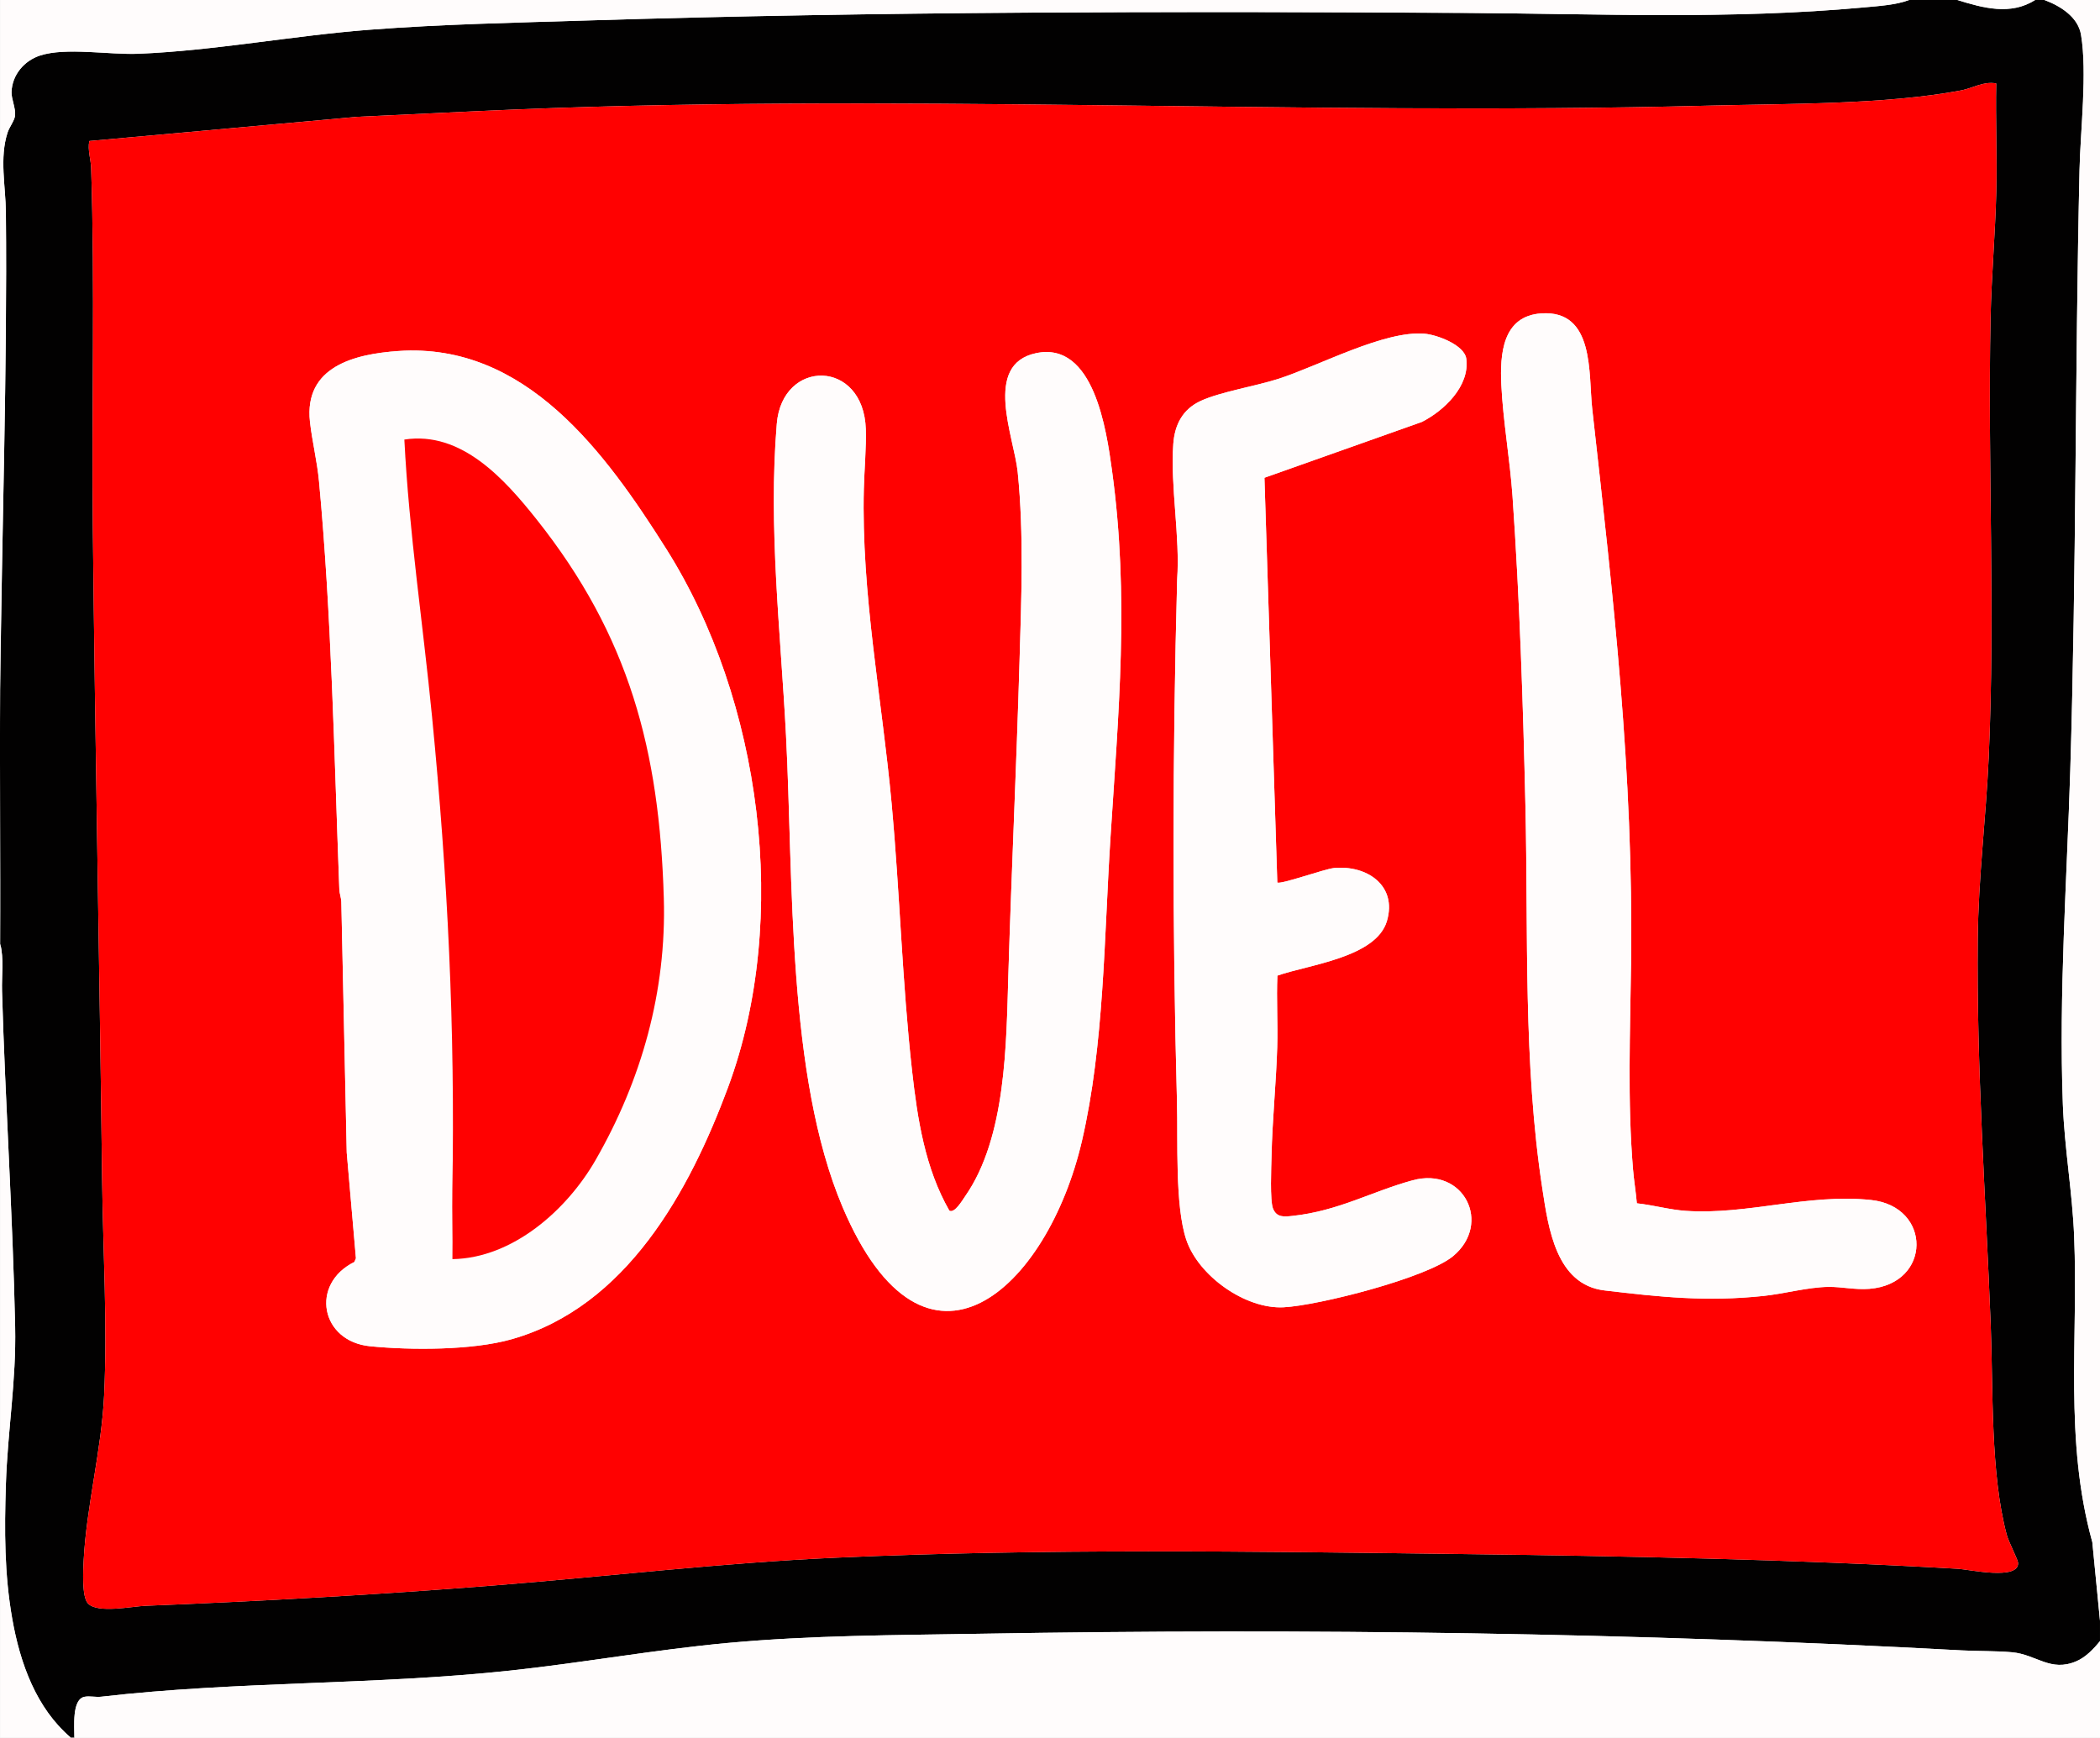
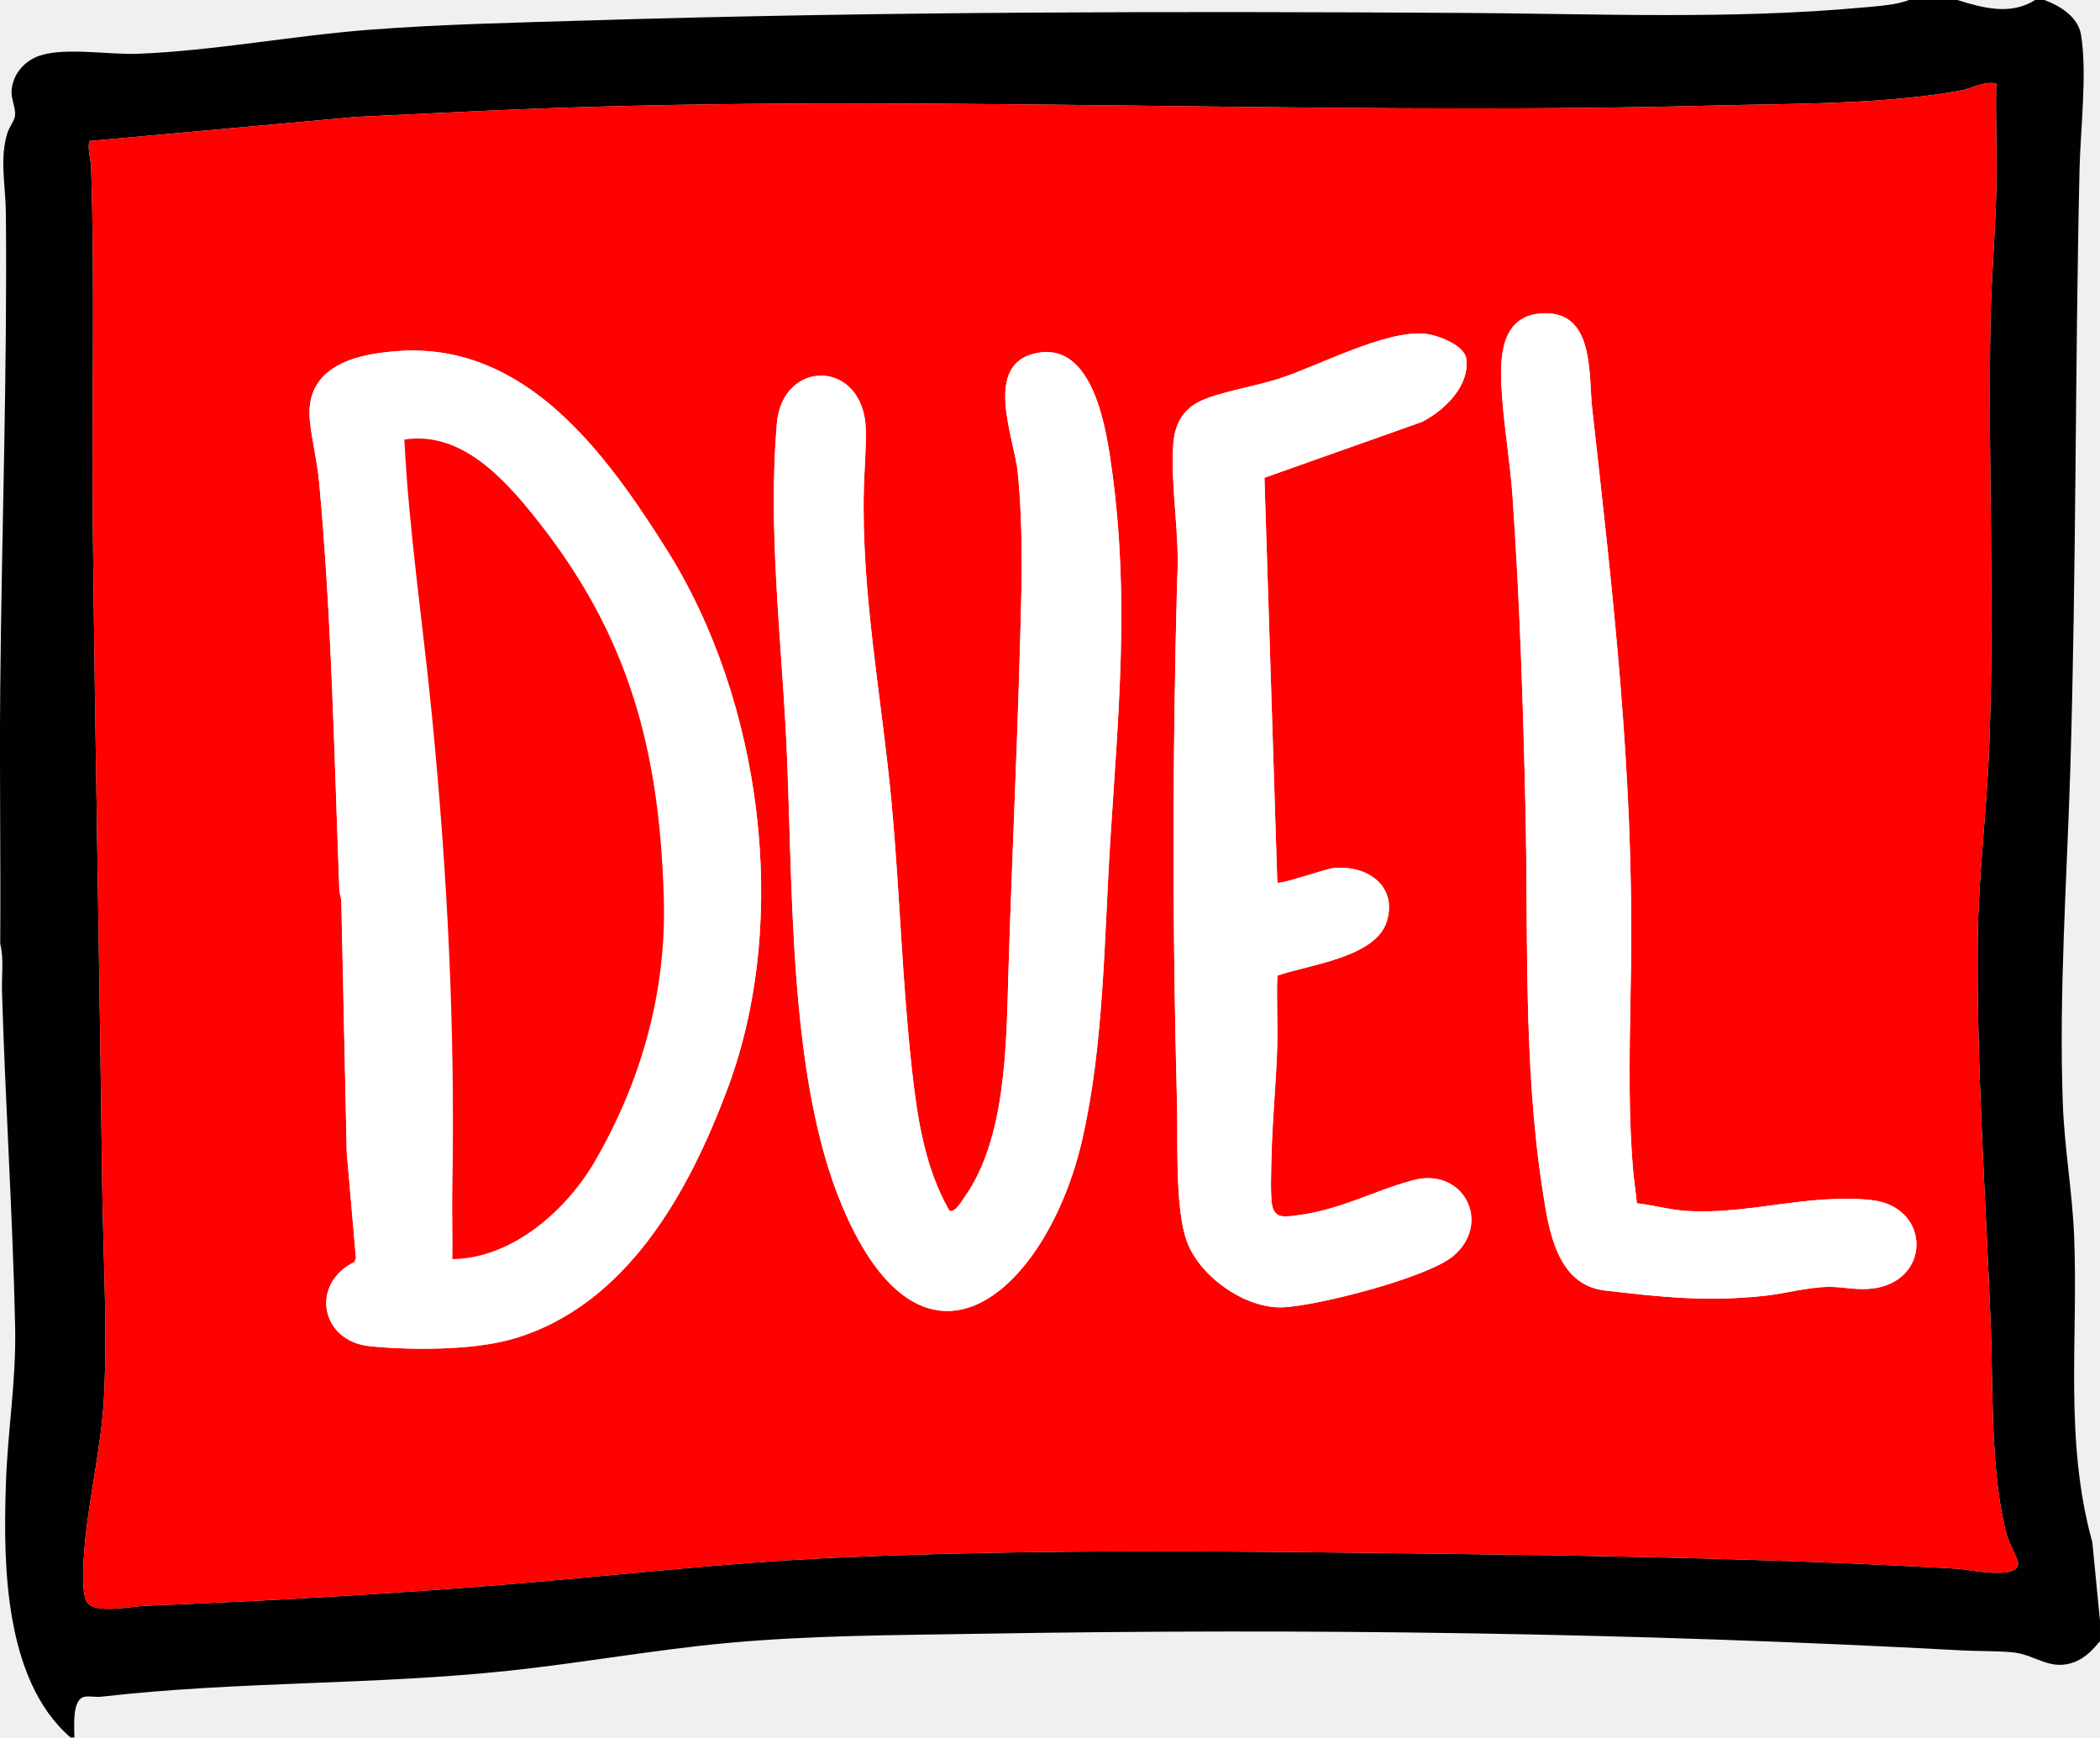
<svg xmlns="http://www.w3.org/2000/svg" id="Layer_1" data-name="Layer 1" viewBox="0 0 2265 1874">
  <defs>
    <style>
+       .cls-0 {
+         fill: transparent;
+       }
      .cls-1 {
-         fill: #fffcfc;
+         fill: #fff;
      }

      .cls-2 {
        fill: #ff0101;
      }

      .cls-3 {
        fill: #020101;
      }
    </style>
  </defs>
  <path class="cls-3" d="M2111.09,0c27.85,8.65,57.52,16.81,83.95,0h9.99c16.88,6.23,36.28,18.12,39.5,37.48,6.82,41-.63,102.49-1.61,145.44-4.91,215.73-3.38,432.43-9.99,648-3.65,118.89-12.43,241.34-8,360.16,1.77,47.31,10.2,94.61,12.16,141.84,4.62,111.15-10.98,219.82,19.62,330.37l8.28,84.72v22c-6.73,8.34-15.33,17.34-25.32,21.66-28.11,12.16-43.18-7.26-69.66-9.63-17.51-1.57-36.35-1.06-53.96-2.01-352.35-19.03-706-24.01-1059.3-17.94-90.69,1.56-181.49,1.59-271.92,9.93-78.29,7.21-156,21.33-234.13,29.74-147.27,15.85-294.09,11.28-441.52,28.23-5.77.66-12.53-.96-17.93.06-14.08,2.66-10.87,33.32-11.04,43.96h-4c-37.04-31.65-54.69-80.8-63.01-127.95s-8.48-95.38-6.87-144.97c1.9-58.61,11.25-111.44,9.99-170.16-2.56-120.18-10.65-241.43-14.16-361.84-.49-16.67,2.2-35.09-1.92-51.08.63-91.29-.84-182.72,0-274,1.58-171.04,7.74-343.15,6.08-515.08-.27-27.85-7.08-58.73,1.84-85.99,1.91-5.85,7.44-12.84,8.04-18.12.91-7.98-4.04-17.93-3.78-25.62.62-18.49,13.66-33.71,30.69-39.28,27.8-9.09,74.53-.65,106.02-1.92,81.83-3.28,167.25-19.64,249.9-25.96,78.03-5.97,155.73-7.52,233.93-9.94,314.9-9.73,629.91-10.07,945.47-8.16,143.68.87,288.34,7.27,431.66-5.93,15.58-1.43,34.91-2.59,48.98-7.99h51.97ZM2153.07,89.99c-13.59-2.61-25.37,5.13-37.54,7.45-80.9,15.46-187.97,14.31-271.38,16.47-443.54,11.5-887.66-14.91-1331.19,6.06l-127.89,6.04-288.75,26.08c-1.97,9.76,1.68,19.73,1.97,28.82,4.17,127.93.48,259.71,1.83,388.16,2.47,233.93,7.17,468.03,9.99,702,.93,77.21,5.87,156.59,2.18,234.01-2.81,58.89-19.06,119.53-22.06,177.92-.55,10.62-2.13,39.09,4.61,46.35,10.35,11.14,47.48,3.13,62.25,2.55,125.35-4.96,250.81-11.99,375.86-21.93,123.9-9.85,245.31-24.43,369.79-30,222.98-9.99,448.21-6.71,671.56-3.9,179.63,2.26,358.38,5.66,537.76,15.94,11.06.63,66.29,12.9,64.53-6.7-.31-3.45-10.11-22.37-12.11-29.76-17.81-66.05-14.64-157.51-17.34-226.65-5.41-138.2-15.4-277.62-13.99-415.84.69-67.64,8.81-129.44,11.83-196.16,7.13-157.5-1.26-316.56,2-474,.93-44.99,5.07-90.96,6.16-135.84.95-38.97-.88-78.13-.07-117.09Z" />
-   <path class="cls-1" d="M2265,1770v104H80.22c.17-10.64-3.04-41.29,11.04-43.96,5.4-1.02,12.16.6,17.93-.06,147.44-16.95,294.25-12.38,441.52-28.23,78.13-8.41,155.84-22.53,234.13-29.74,90.43-8.33,181.23-8.37,271.92-9.93,353.3-6.07,706.96-1.09,1059.3,17.94,17.61.95,36.45.44,53.96,2.01,26.48,2.37,41.54,21.79,69.66,9.63,10-4.32,18.59-13.32,25.32-21.66Z" />
-   <path class="cls-1" d="M2059.12,0c-14.07,5.4-33.4,6.55-48.98,7.99-143.33,13.2-287.99,6.8-431.66,5.93-315.56-1.91-630.58-1.56-945.47,8.16-78.2,2.42-155.91,3.97-233.93,9.94-82.65,6.32-168.07,22.68-249.9,25.96-31.49,1.26-78.22-7.18-106.02,1.92-17.03,5.57-30.08,20.8-30.69,39.28-.26,7.69,4.7,17.64,3.78,25.62-.6,5.28-6.13,12.28-8.04,18.12-8.92,27.27-2.11,58.14-1.84,85.99C8.01,400.85,1.85,572.96.27,744V0h2058.85Z" />
-   <path class="cls-1" d="M2205.03,0h59.97v1748l-8.28-84.72c-30.6-110.55-15.01-219.22-19.62-330.37-1.96-47.23-10.39-94.52-12.16-141.84-4.44-118.83,4.35-241.28,8-360.16,6.62-215.57,5.09-432.27,9.99-648,.98-42.95,8.43-104.45,1.61-145.44-3.22-19.35-22.62-31.24-39.5-37.48Z" />
-   <path class="cls-1" d="M76.23,1874H.27v-856c4.12,15.99,1.43,34.41,1.92,51.08,3.51,120.41,11.6,241.66,14.16,361.84,1.25,58.72-8.09,111.56-9.99,170.16-1.61,49.58-1.85,95.61,6.87,144.97s25.97,96.31,63.01,127.95Z" />
-   <path class="cls-1" d="M2195.04,0c-26.43,16.81-56.1,8.65-83.95,0h83.95Z" />
+   <path class="cls-0" d="M2265,1770v104H80.22c.17-10.64-3.04-41.29,11.04-43.96,5.4-1.02,12.16.6,17.93-.06,147.44-16.95,294.25-12.38,441.52-28.23,78.13-8.41,155.84-22.53,234.13-29.74,90.43-8.33,181.23-8.37,271.92-9.93,353.3-6.07,706.96-1.09,1059.3,17.94,17.61.95,36.45.44,53.96,2.01,26.48,2.37,41.54,21.79,69.66,9.63,10-4.32,18.59-13.32,25.32-21.66Z" />
+   <path class="cls-0" d="M2059.12,0c-14.07,5.4-33.4,6.55-48.98,7.99-143.33,13.2-287.99,6.8-431.66,5.93-315.56-1.91-630.58-1.56-945.47,8.16-78.2,2.42-155.91,3.97-233.93,9.94-82.65,6.32-168.07,22.68-249.9,25.96-31.49,1.26-78.22-7.18-106.02,1.92-17.03,5.57-30.08,20.8-30.69,39.28-.26,7.69,4.7,17.64,3.78,25.62-.6,5.28-6.13,12.28-8.04,18.12-8.92,27.27-2.11,58.14-1.84,85.99C8.01,400.85,1.85,572.96.27,744V0h2058.85Z" />
+   <path class="cls-0" d="M2205.03,0h59.97v1748l-8.28-84.72c-30.6-110.55-15.01-219.22-19.62-330.37-1.96-47.23-10.39-94.52-12.16-141.84-4.44-118.83,4.35-241.28,8-360.16,6.62-215.57,5.09-432.27,9.99-648,.98-42.95,8.43-104.45,1.61-145.44-3.22-19.35-22.62-31.24-39.5-37.48Z" />
+   <path class="cls-0" d="M76.23,1874H.27v-856c4.12,15.99,1.43,34.41,1.92,51.08,3.51,120.41,11.6,241.66,14.16,361.84,1.25,58.72-8.09,111.56-9.99,170.16-1.61,49.58-1.85,95.61,6.87,144.97s25.97,96.31,63.01,127.95Z" />
+   <path class="cls-0" d="M2195.04,0c-26.43,16.81-56.1,8.65-83.95,0h83.95Z" />
  <path class="cls-2" d="M2153.07,89.99c-.81,38.96,1.02,78.12.07,117.09-1.09,44.87-5.23,90.84-6.16,135.84-3.26,157.44,5.13,316.5-2,474-3.02,66.72-11.14,128.52-11.83,196.16-1.41,138.22,8.58,277.63,13.99,415.84,2.71,69.14-.47,160.6,17.34,226.65,1.99,7.39,11.79,26.31,12.11,29.76,1.76,19.59-53.47,7.33-64.53,6.7-179.38-10.27-358.13-13.67-537.76-15.94-223.35-2.82-448.59-6.1-671.56,3.9-124.47,5.58-245.89,20.15-369.79,30-125.04,9.95-250.5,16.98-375.86,21.93-14.76.58-51.89,8.6-62.25-2.55-6.74-7.26-5.16-35.73-4.61-46.35,3-58.39,19.25-119.03,22.06-177.92,3.7-77.43-1.24-156.8-2.18-234.01-2.82-233.97-7.53-468.07-9.99-702-1.35-128.46,2.33-260.24-1.83-388.16-.3-9.09-3.95-19.06-1.97-28.82l288.75-26.08,127.89-6.04c443.53-20.97,887.65,5.44,1331.19-6.06,83.41-2.16,190.47-1.02,271.38-16.47,12.17-2.32,23.96-10.06,37.54-7.45ZM1765.46,1297.83c-1.05-12.21-3.14-24.65-4.15-36.85-6.07-73.2-3.04-148.48-2.1-222.06,2.64-206.52-19.08-393.88-41.88-597.94-4.23-37.85,2.93-106.86-54.94-102.98-42.08,2.82-44.67,44.3-43.1,77.08,1.86,38.91,9.3,80.44,12.06,119.94,7.76,111.14,11.36,222.98,13.93,334.06,3.2,138.12-2.64,276.67,18.36,413.63,6.41,41.79,14.74,102.87,66.89,109.07,60.35,7.17,110.13,12.41,171.43,5.96,22.26-2.34,48.19-9.53,70.29-9.78,14.16-.17,28.78,3.32,43.97,2.11,67.45-5.37,67.59-88.96,1.68-95.83-68.12-7.1-133.01,16.25-199.62,11.73-17.63-1.2-35.27-6.27-52.82-8.15ZM1377.66,951.82l-13.88-436.55,169.72-60.18c23.98-12.08,51.97-38.74,47.98-68.2-2.01-14.82-31.37-25.82-45.01-26.97-43.37-3.66-113.23,34.33-157.44,48.62-24.64,7.96-62.81,14.07-84.06,23.89-19.41,8.97-28.01,25.6-29.5,46.48-3.27,45.84,7.43,99.45,4.18,146.18-5.07,187.83-5.27,376.21-.18,563.99,1.11,41.07-2.33,111.15,10,147.99,13.04,38.95,63.59,75.03,105,72.89,37.71-1.95,154.47-31.69,182.75-55.14,42.32-35.09,11.69-96.96-43.75-81.78-44.21,12.1-79.99,33.13-129.52,38.38-8.76.93-16.97,1.97-20.93-7.96-3.46-8.7-1.86-44.65-1.6-56.56.86-39.14,5-78.84,6.16-117.84.76-25.56-.96-51.28.18-76.82,33.23-11.73,106.46-19.43,118.11-58.82,11.45-38.71-22.05-60.64-57.17-57.19-10.18,1-57.94,18.19-61.05,15.57ZM429.62,378.59c-47.18,3.26-101.79,16.75-95.32,76.2,2.22,20.43,7.7,42.33,9.76,64.22,13.53,143.79,16.4,295.24,21.92,440.07.18,4.73,2.02,9.11,2.16,13.84l5.83,270.16,9.93,114.07-1.67,3.94c-48.09,23.76-36.47,85.59,16.83,90.89,43.99,4.37,110.1,4.49,152.42-7.46,124.18-35.05,192.11-159.52,233.84-272.03,67.33-181.52,36.07-417.65-66.63-580.32-65.59-103.9-151.77-223.06-289.08-213.58ZM1023.94,1305.74c-26.27-45.9-34.38-98.78-40.2-150.76-10.69-95.45-13.2-192.27-22.01-287.97-10.44-113.29-32.91-226.33-29.99-340.03.52-20.19,2.72-44.78,2.11-64.08-2.39-75.77-90.15-76.22-96-5.86-9.29,111.75,4.14,224.43,9.94,335.99,8.06,155.03.86,367,61.05,508.92,89.31,210.58,221.12,88.19,258.17-71.56,23.92-103.13,23.87-219.42,30.63-325.36,8.72-136.74,20.6-260.34,1.72-397.76-5.93-43.17-19.49-139.43-81.81-126.37-57.77,12.11-23.71,90.58-19.88,128.12,6.85,67.22,3.89,138.63,1.93,205.91-3.27,112.03-8.58,224.03-11.99,336-2.29,74.88-2.19,175.65-46.63,239.35-2.96,4.24-11.39,18.73-17.01,15.48Z" />
  <path class="cls-1" d="M429.62,378.59c137.31-9.49,223.49,109.68,289.08,213.58,102.7,162.67,133.95,398.8,66.63,580.32-41.73,112.51-109.66,236.98-233.84,272.03-42.32,11.94-108.43,11.83-152.42,7.46-53.3-5.29-64.92-67.13-16.83-90.89l1.67-3.94-9.93-114.07-5.83-270.16c-.14-4.73-1.98-9.1-2.16-13.84-5.52-144.83-8.39-296.27-21.92-440.07-2.06-21.89-7.54-43.8-9.76-64.22-6.47-59.45,48.14-72.94,95.32-76.2ZM487.99,1358.01c64.93-.98,123.34-52.93,154.26-106.67,49.77-86.49,76.6-182.23,73.7-282.42-4.63-159.82-37.48-283.17-137.21-408.71-34.56-43.5-81.16-95.61-142.61-86.11,5.04,99.97,20.14,199.27,29.87,298.91,16.97,173.83,24.91,335.24,21.91,509.91-.43,25.01.49,50.1.07,75.09Z" />
  <path class="cls-1" d="M1023.94,1305.74c5.62,3.25,14.05-11.24,17.01-15.48,44.44-63.7,44.34-164.46,46.63-239.35,3.42-111.97,8.72-223.97,11.99-336,1.96-67.27,4.93-138.68-1.93-205.91-3.83-37.55-37.88-116.02,19.88-128.12,62.33-13.06,75.88,83.19,81.81,126.37,18.88,137.43,7,261.03-1.72,397.76-6.76,105.94-6.71,222.23-30.63,325.36-37.05,159.75-168.86,282.14-258.17,71.56-60.19-141.92-52.99-353.89-61.05-508.92-5.8-111.56-19.24-224.24-9.94-335.99,5.85-70.36,93.61-69.9,96,5.86.61,19.3-1.59,43.89-2.11,64.08-2.91,113.7,19.56,226.74,29.99,340.03,8.82,95.7,11.33,192.53,22.01,287.97,5.82,51.98,13.93,104.86,40.2,150.76Z" />
  <path class="cls-1" d="M1377.66,951.82c3.1,2.61,50.87-14.57,61.05-15.57,35.12-3.45,68.62,18.48,57.17,57.19-11.66,39.4-84.88,47.09-118.11,58.82-1.14,25.54.59,51.26-.18,76.82-1.17,38.99-5.3,78.7-6.16,117.84-.26,11.91-1.86,47.87,1.6,56.56,3.95,9.93,12.17,8.89,20.93,7.96,49.54-5.26,85.32-26.28,129.52-38.38,55.45-15.18,86.07,46.69,43.75,81.78-28.27,23.44-145.03,53.19-182.75,55.14-41.41,2.14-91.96-33.94-105-72.89-12.33-36.84-8.89-106.92-10-147.99-5.09-187.78-4.89-376.15.18-563.99,3.25-46.73-7.45-100.34-4.18-146.18,1.49-20.88,10.1-37.51,29.5-46.48,21.25-9.82,59.43-15.93,84.06-23.89,44.21-14.29,114.07-52.27,157.44-48.62,13.63,1.15,43,12.15,45.01,26.97,3.99,29.46-24,56.12-47.98,68.2l-169.72,60.18,13.88,436.55Z" />
  <path class="cls-1" d="M1765.46,1297.83c17.55,1.88,35.19,6.95,52.82,8.15,66.61,4.52,131.5-18.83,199.62-11.73,65.91,6.87,65.76,90.46-1.68,95.83-15.19,1.21-29.81-2.28-43.97-2.11-22.1.26-48.03,7.44-70.29,9.78-61.31,6.45-111.09,1.21-171.43-5.96-52.16-6.2-60.48-67.28-66.89-109.07-21-136.96-15.16-275.52-18.36-413.63-2.57-111.08-6.17-222.93-13.93-334.06-2.76-39.5-10.19-81.02-12.06-119.94-1.57-32.78,1.03-74.26,43.1-77.08,57.87-3.88,50.71,65.13,54.94,102.98,22.8,204.05,44.52,391.41,41.88,597.94-.94,73.58-3.97,148.86,2.1,222.06,1.01,12.2,3.1,24.64,4.15,36.85Z" />
  <path class="cls-2" d="M487.99,1358.01c.42-24.99-.5-50.08-.07-75.09,2.99-174.67-4.94-336.07-21.91-509.91-9.73-99.64-24.82-198.94-29.87-298.91,61.45-9.5,108.05,42.61,142.61,86.11,99.74,125.54,132.59,248.89,137.21,408.71,2.9,100.2-23.93,195.93-73.7,282.42-30.92,53.73-89.34,105.69-154.26,106.67Z" />
</svg>
